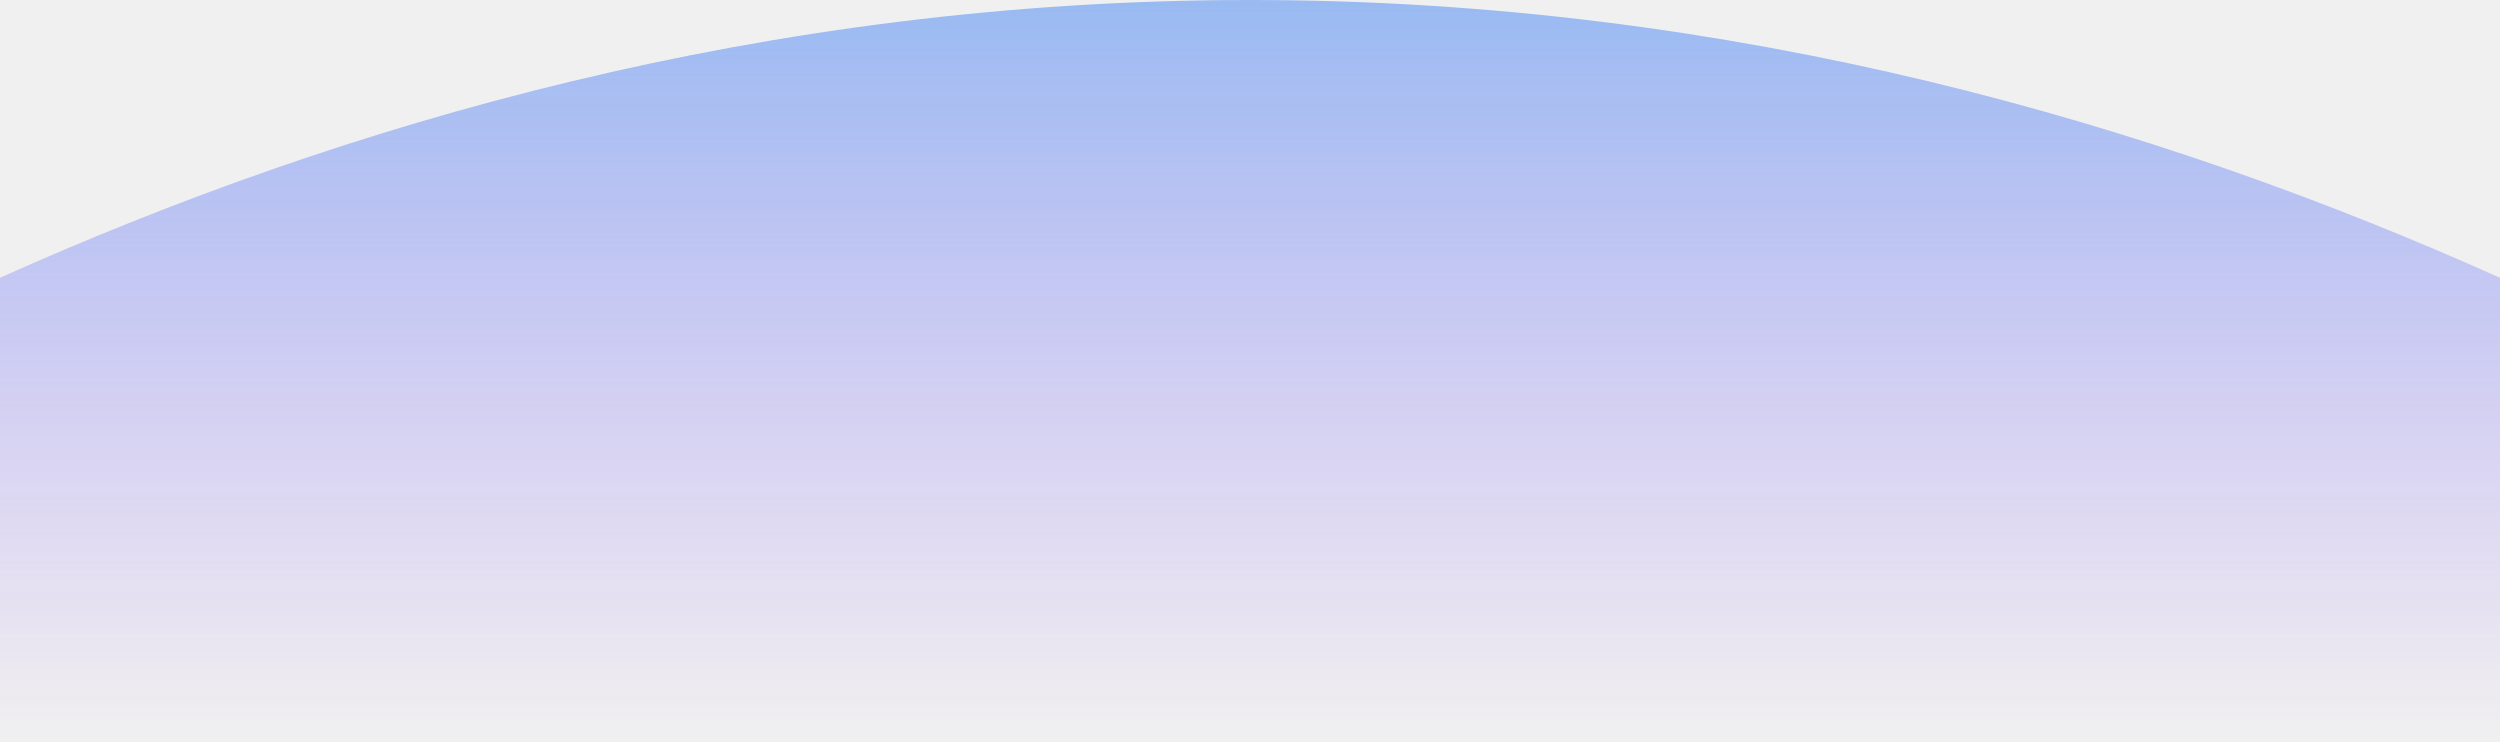
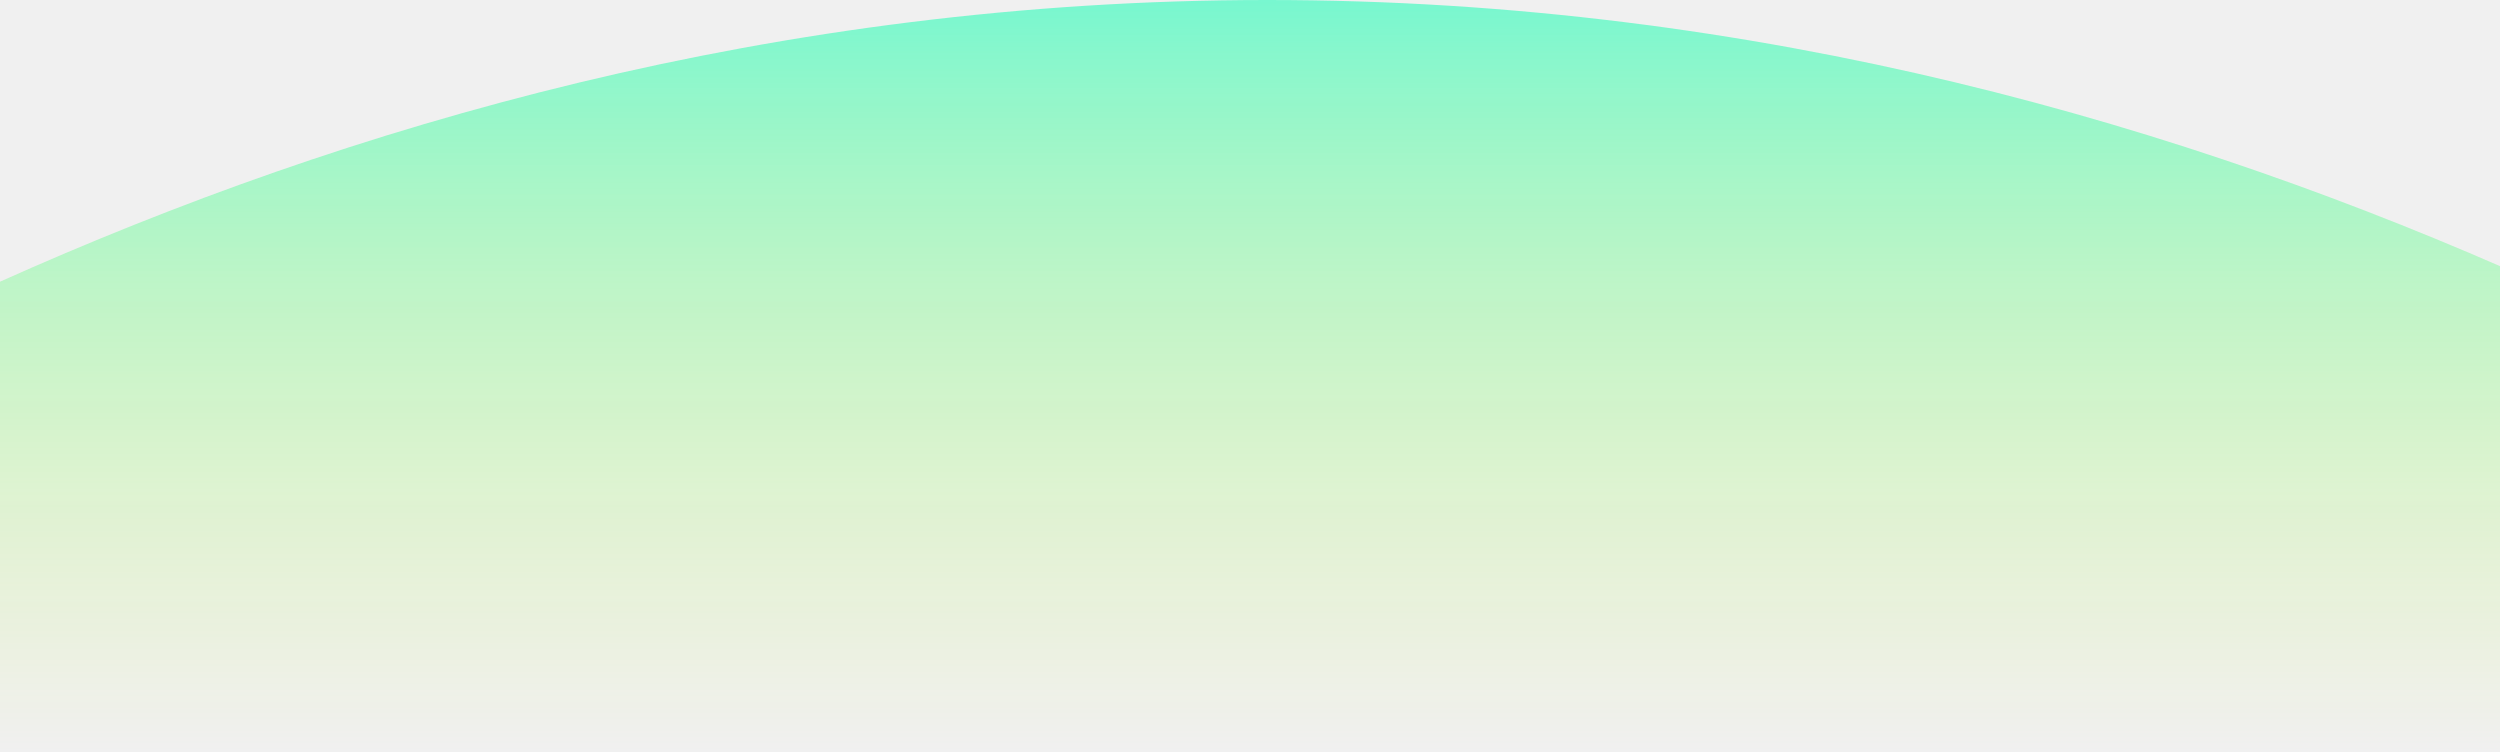
- <svg xmlns="http://www.w3.org/2000/svg" width="1440" height="427" viewBox="0 0 1440 427" fill="none">
-   <path fill-rule="evenodd" clip-rule="evenodd" d="M719.633 3.76872e-05C440.535 0.06 197.115 71.6 0 160V427H1440V160C1242.72 71.53 999.045 -0.06 719.633 3.76872e-05Z" fill="url(#paint0_linear_107_1959)" />
+ <svg xmlns="http://www.w3.org/2000/svg" width="1420" height="427" viewBox="0 0 1420 427" fill="none">
+   <g clip-path="url(#clip0_107_2013)">
+     <path fill-rule="evenodd" clip-rule="evenodd" d="M719.633 3.76872e-05C440.535 0.06 197.115 71.6 0 160V427H1440V160C1242.72 71.53 999.045 -0.06 719.633 3.76872e-05Z" fill="url(#paint0_linear_107_2013)" />
+   </g>
  <defs>
-     <linearGradient id="paint0_linear_107_1959" x1="720" y1="-1.67638e-05" x2="720" y2="427" gradientUnits="userSpaceOnUse">
-       <stop stop-color="#4285F4" stop-opacity="0.5" />
-       <stop offset="1" stop-color="#9747FF" stop-opacity="0" />
+     <linearGradient id="paint0_linear_107_2013" x1="720" y1="-1.67638e-05" x2="720" y2="427" gradientUnits="userSpaceOnUse">
+       <stop stop-color="#00FFB0" stop-opacity="0.5" />
+       <stop offset="1" stop-color="#CCFF00" stop-opacity="0" />
    </linearGradient>
+     <clipPath id="clip0_107_2013">
+       <rect width="1440" height="427" fill="white" />
+     </clipPath>
  </defs>
</svg>
